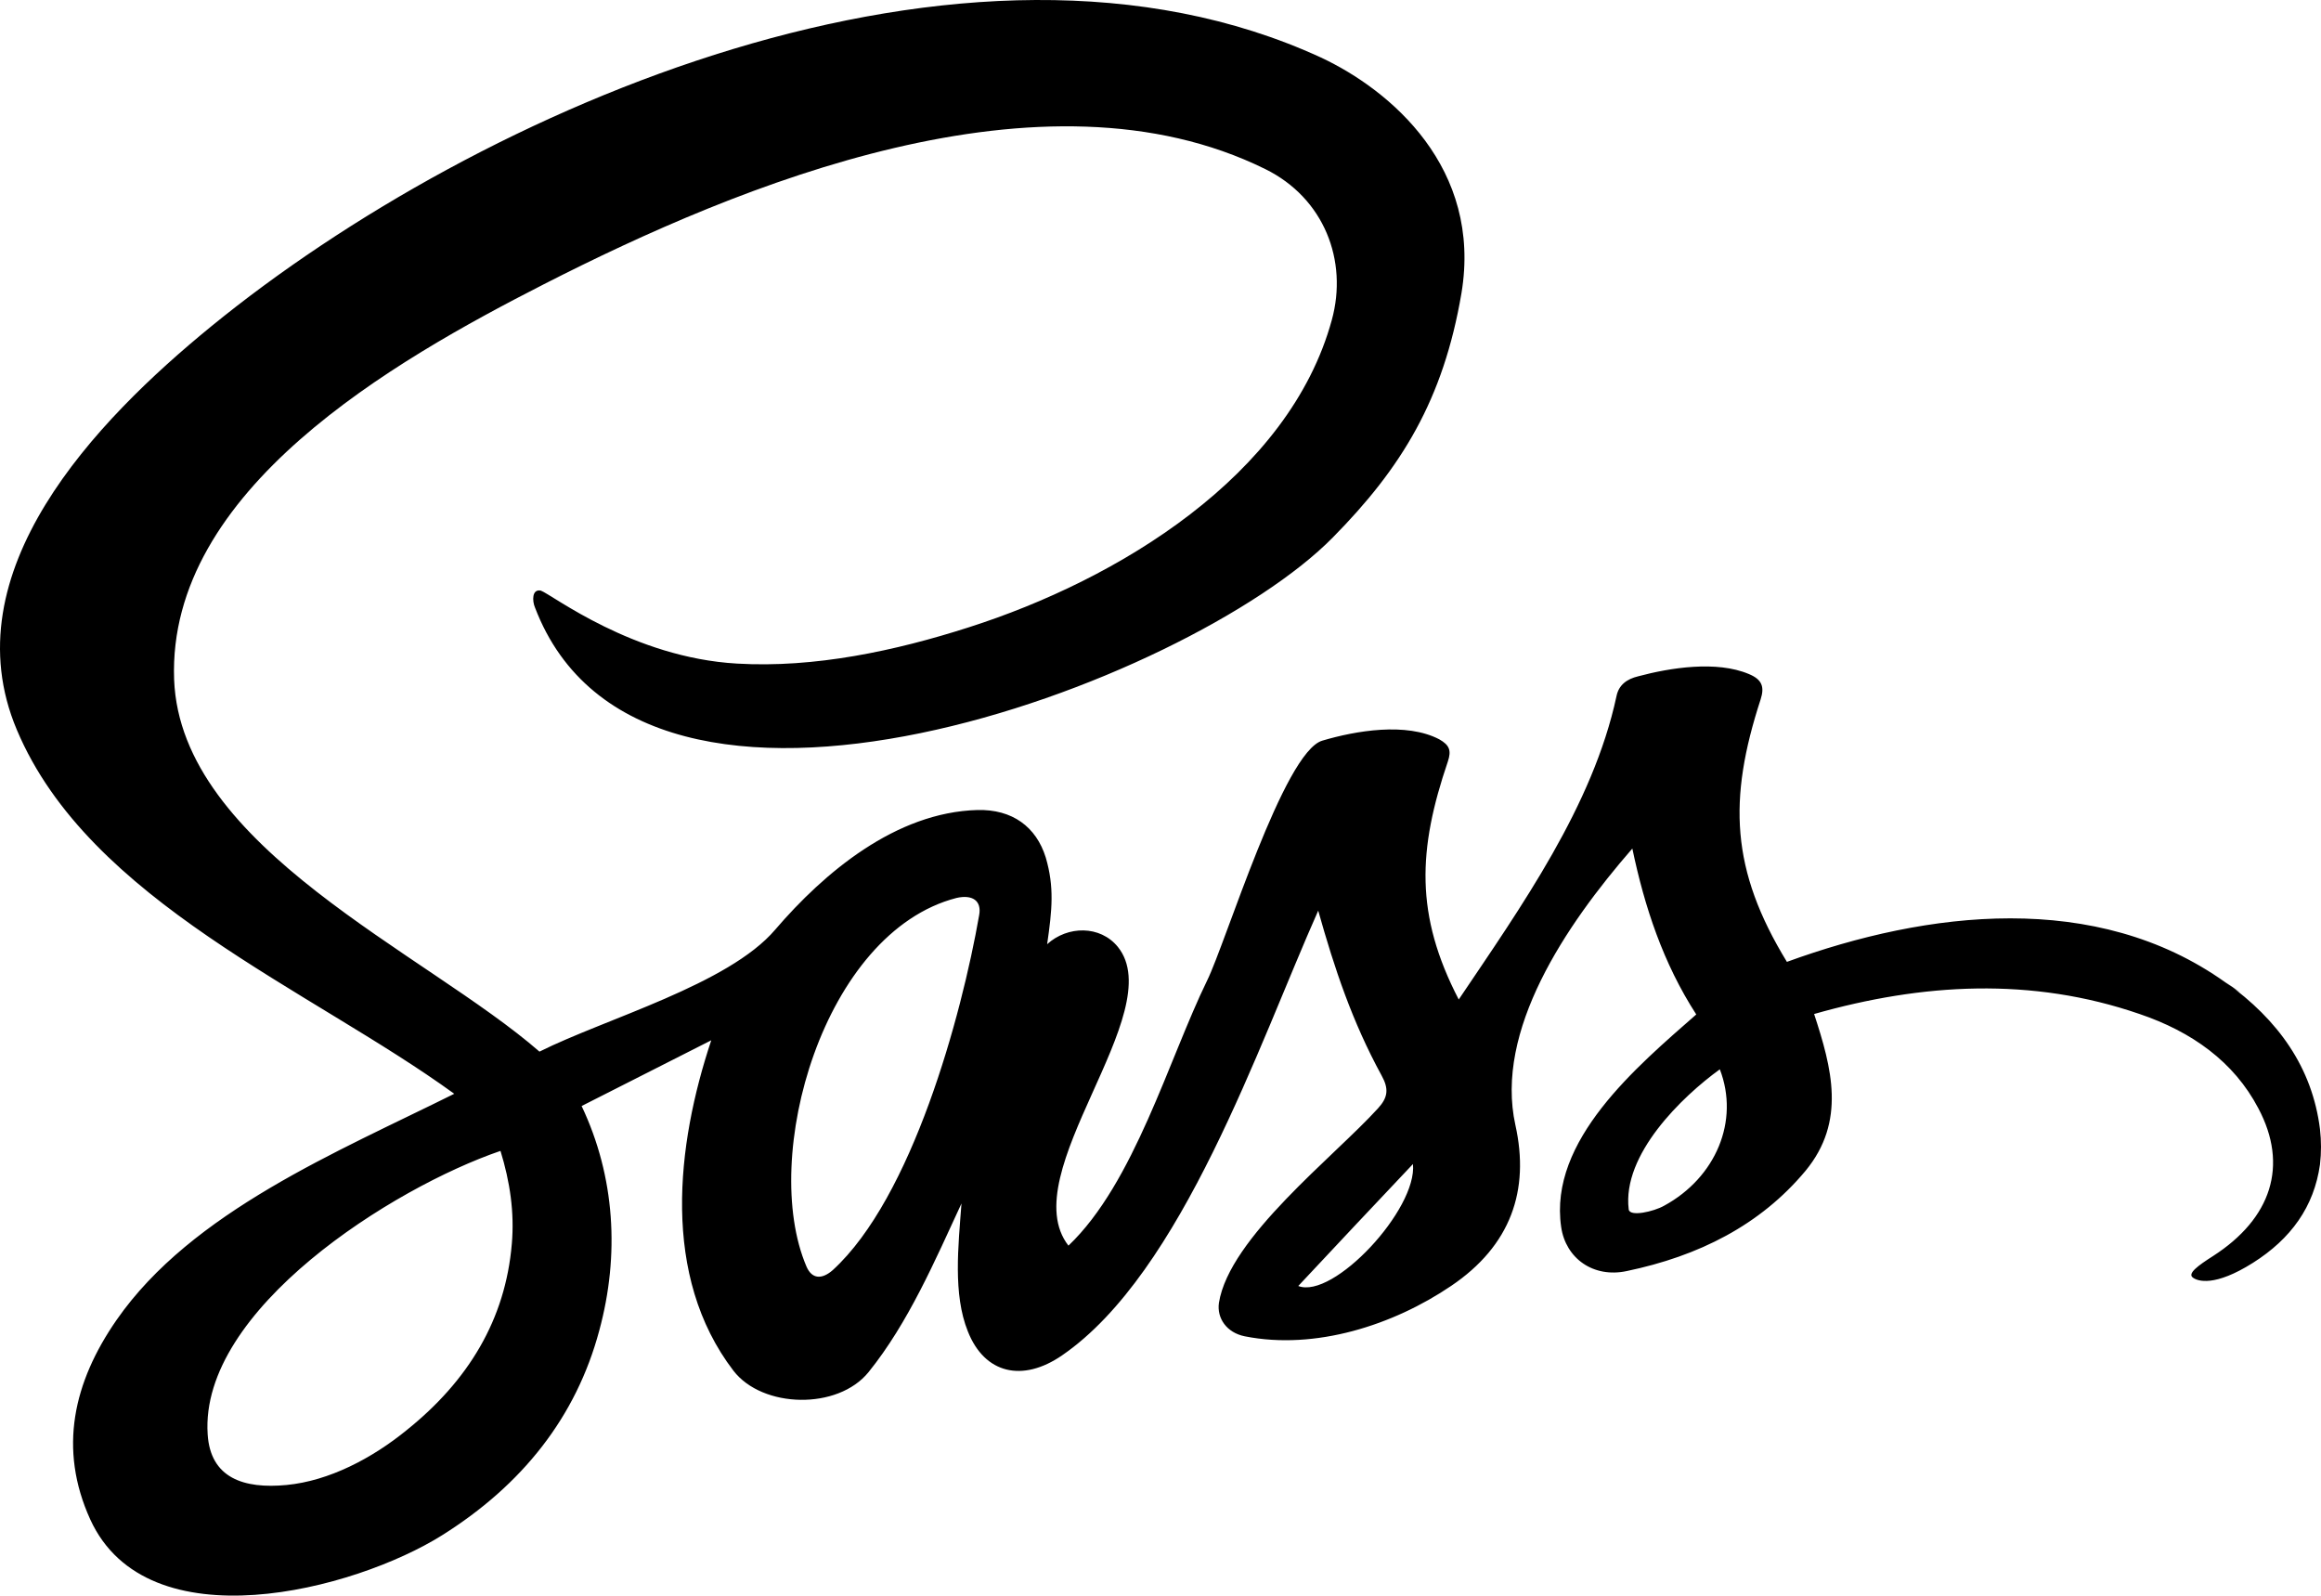
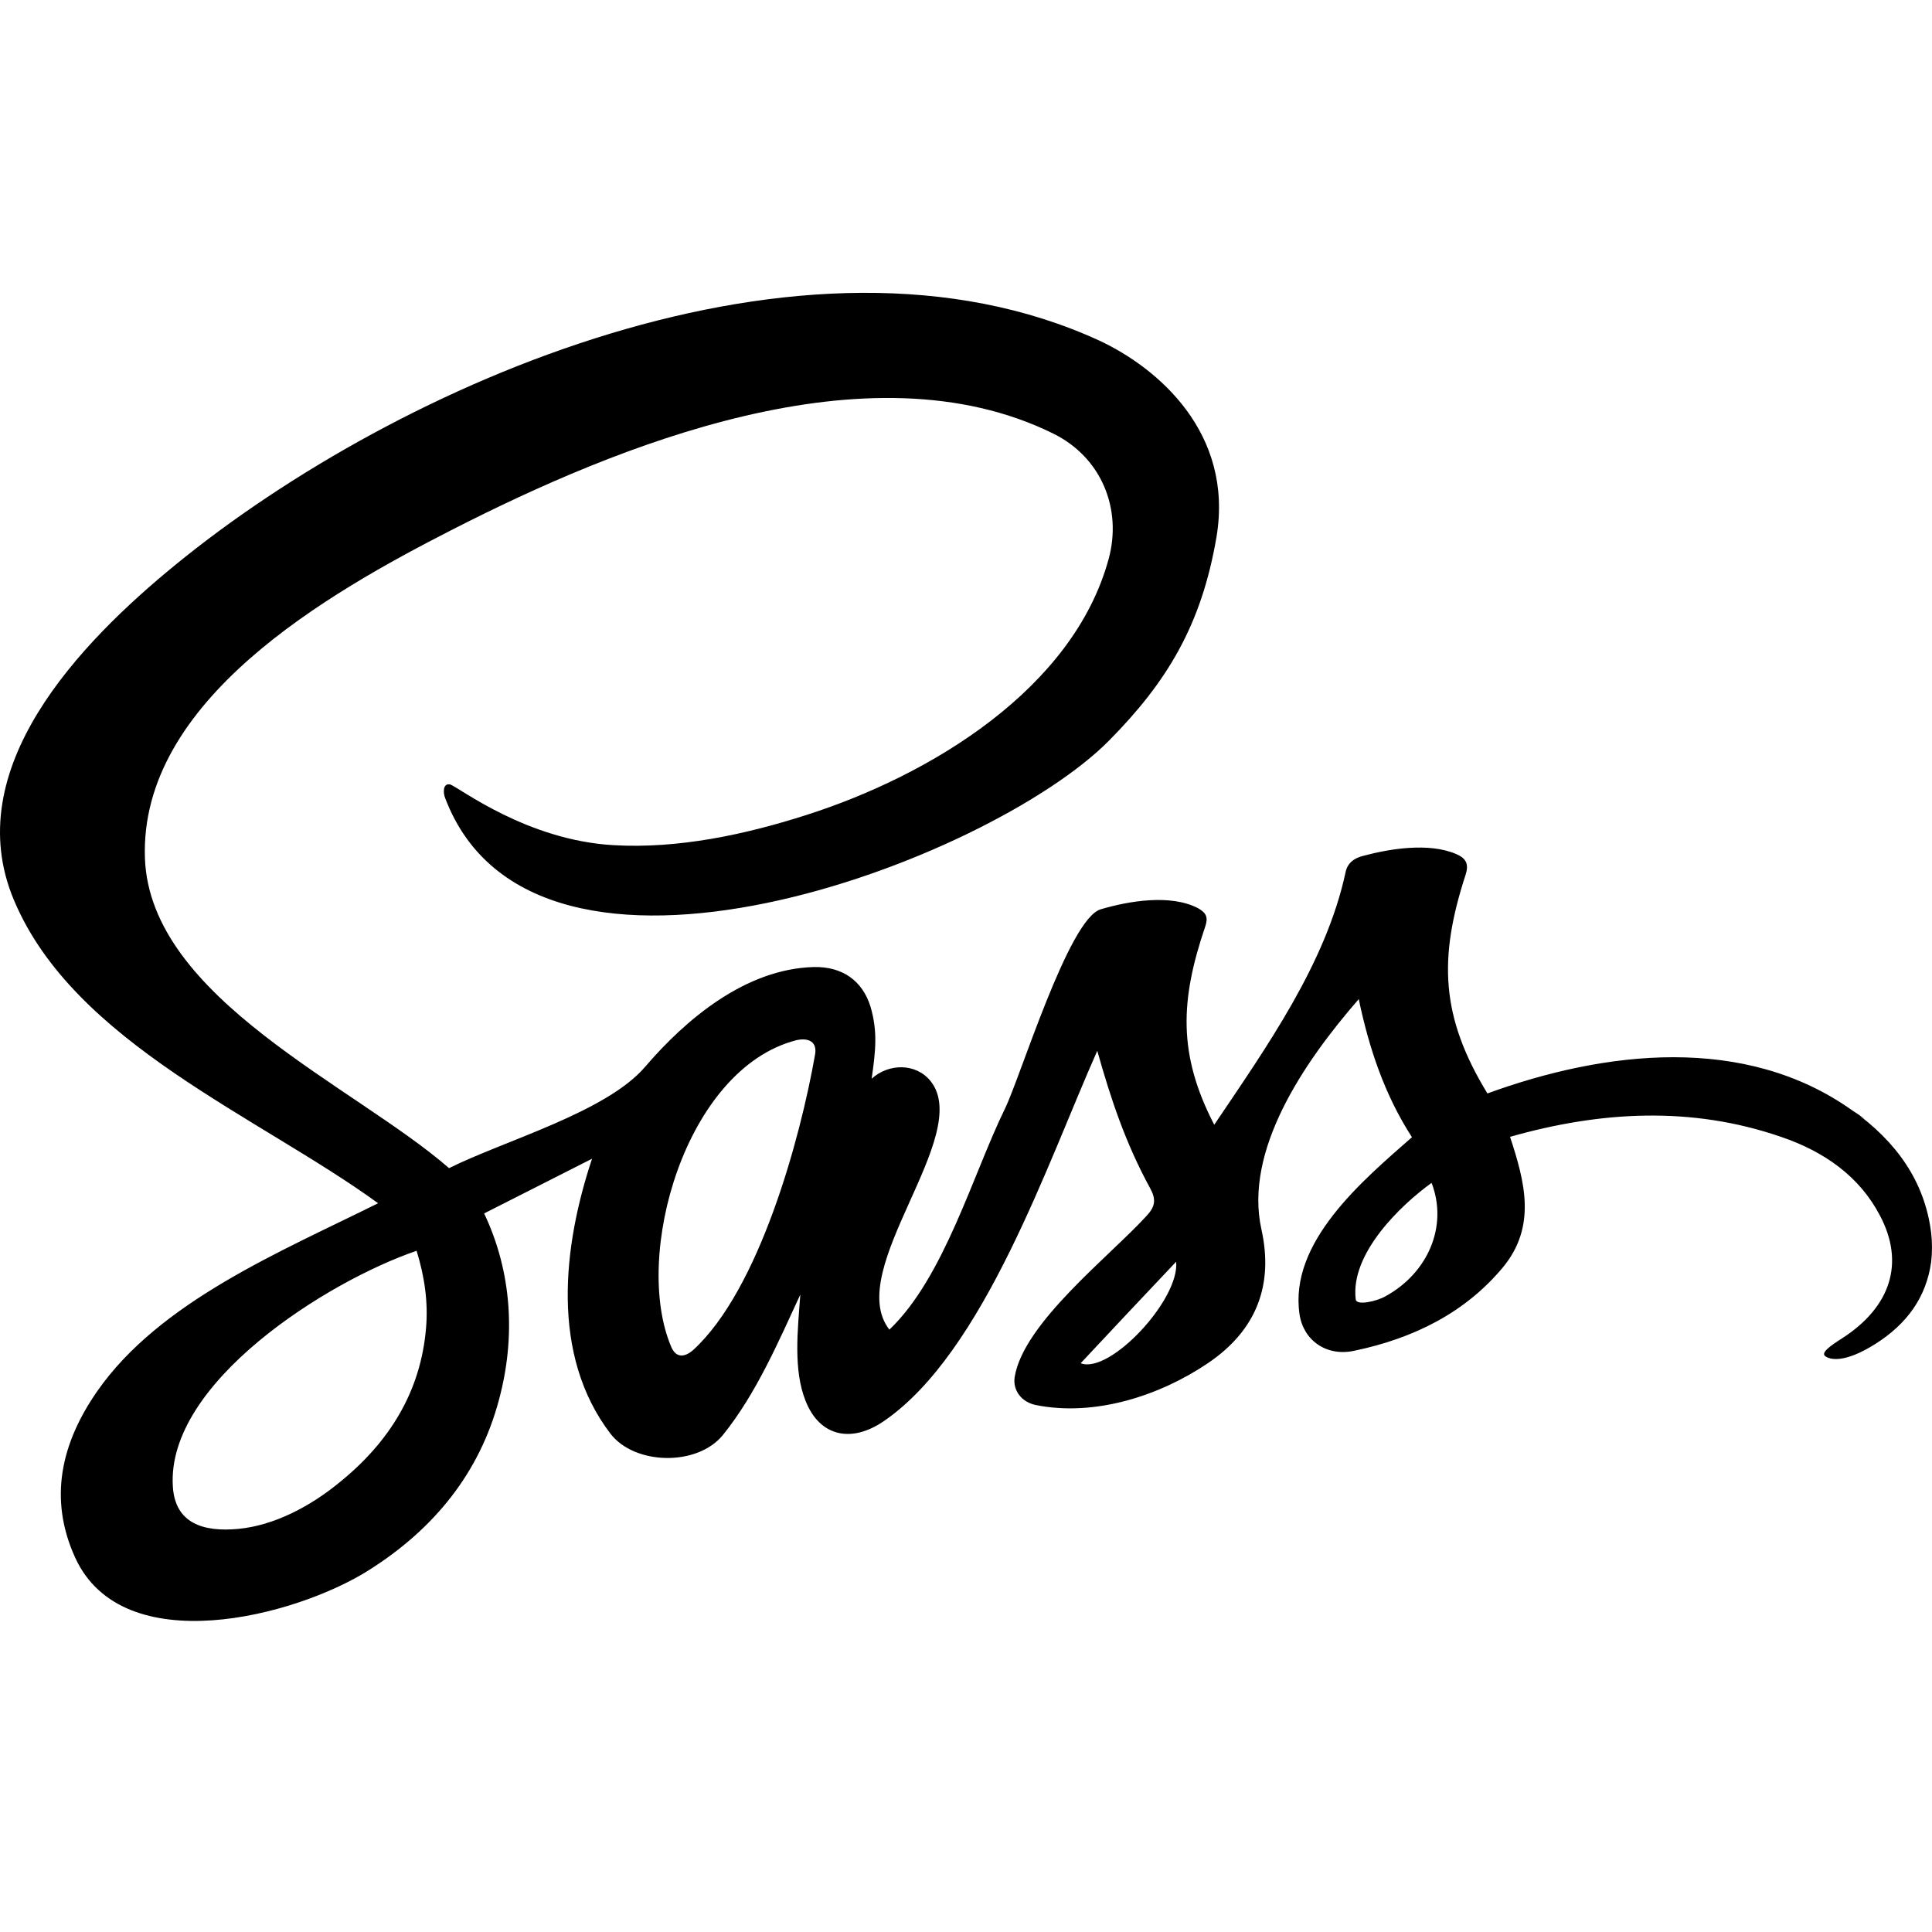
- <svg xmlns="http://www.w3.org/2000/svg" version="1.1" id="Layer_1" x="0px" y="0px" viewBox="0 0 512.037 351.991" xml:space="preserve" width="100%" height="100%">
+ <svg xmlns="http://www.w3.org/2000/svg" version="1.1" id="Layer_1" x="0px" y="0px" viewBox="0 0 512.04 512.04" xml:space="preserve" width="100%" height="100%">
  <defs id="defs4864" />
-   <path d="m 511.812,249.088 c -1.7,-13.6 -9.2,-24.1 -20.8,-32.4 2.9,2 5.3,3.8 -0.1,0 -7.2,-5.1 -3.4,-2.4 0,0 -28.5,-20.3 -65.7,-15.8 -96.7,-4.5 -12.4,-20.3 -13,-35.8 -5.8,-57.9 0.9,-2.8 0.3,-4.4 -2.6,-5.6 -7.1,-3 -17.3,-1.4 -24.4,0.5 -2.5,0.6 -4.3,1.9 -4.8,4.4 -5.2,24.2 -21,46.4 -34.8,66.9 -9.7,-18.7 -9,-33.1 -2.4,-52.5 0.8,-2.4 0.4,-3.6 -1.9,-4.9 -7.3,-3.8 -18.4,-1.9 -25.8,0.3 -8.5,2.5 -21.3,44.6 -25.4,52.9 -8.5,17.4 -16.1,44.7 -30.6,58.5 -12.3,-15.8 22.5,-51.5 10.9,-65.9 -3.9,-4.8 -11.1,-4.7 -15.6,-0.6 1.1,-7.6 1.6,-12.6 -0.3,-19.1 -2.1,-6.8 -7.4,-10.7 -15.1,-10.5 -18,0.5 -33.8,13.8 -44.6,26.4 -10.3,12.1 -37.4,19.6 -52,26.9 -25,-21.8 -79.2,-44.9 -80.6,-82.1 -1.5,-41.8 48.3,-70.2 81.6,-87.2 43.3,-22.1 110,-49.6 159.1,-25.4 13,6.4 18.3,20.2 14.7,33.3 -9.4,34.4 -47.2,57.3 -80.1,67.8 -16.2,5.2 -34,9 -51.1,8 -23,-1.3 -40.8,-15.2 -43.3,-16.1 -2,-0.4 -1.9,2.3 -1.3,3.7 23.8,62.4 144.4,16.7 176,-15.4 15.2,-15.4 24.4,-30.4 28.4,-53.9 4.6,-27.6 -15.6,-44.8 -31,-52 -78.2,-36 -185.9,11.2 -244.8,59.3 -25.6,20.9 -57.6,54.2 -42.9,89 15.9,37.8 64.7,57.2 96.5,80.3 -25.7,12.8 -57.9,26 -74.5,49.9 -9.5,13.7 -12.9,28.4 -5.8,44 12.6,27.6 58.3,15.6 77.6,3.5 17.7,-11.1 29.6,-26.1 34.7,-45.2 4.5,-16.6 3.5,-33.9 -3.9,-49.5 l 28.6,-14.5 c -7.7,23.1 -11.1,52 4.9,72.9 6.4,8.3 23,8.7 29.8,0.3 8.8,-10.9 14.7,-24.7 20.5,-37.2 -0.7,9.4 -1.9,20 1.4,28.2 3.7,9.4 12.1,11.3 20.8,5.3 26.5,-18.2 43.4,-68.7 56.5,-98.1 3.6,12.8 7.5,24.5 14,36.4 1.6,2.9 1.4,4.8 -0.8,7.2 -9.7,10.7 -32.8,28.5 -35.1,42.9 -0.5,3.4 1.7,6.6 5.7,7.4 15.6,3.1 32.8,-2.5 45.5,-11.1 13.2,-8.9 17.4,-21.1 14.2,-35.5 -4.6,-20.8 11,-44 25.8,-61 2.7,12.9 6.8,25.3 14.1,36.6 -13.1,11.5 -32.6,27.8 -29.8,46.9 1,6.9 7.1,11.3 14.5,9.7 15.8,-3.3 29.4,-10.1 39.4,-22.1 9,-10.9 5.8,-22.7 1.9,-34.6 23.9,-6.8 48,-8.2 71.8,0 11.5,3.9 20.8,10.5 26.2,20.8 6.7,12.6 2.9,24.3 -10,32.6 -3.3,2.1 -5.6,3.8 -4.5,4.7 1.1,0.9 4.9,2.1 13.3,-3.2 8.4,-5.3 13.5,-12.4 14.8,-21.7 0.3,-2.6 0.3,-5.2 0,-7.8 z m -398.9,25.3 c -1.4,16.7 -9.6,30.2 -23.2,41.1 -7.6,6.2 -17.1,11.2 -26.5,12.1 -9.4,0.9 -16.8,-1.5 -17.4,-11.2 -1.8,-27.5 40.9,-54.4 64.6,-62.5 2.1,6.8 3.1,13.6 2.5,20.5 l 0,0 z m 103.1,-72.5 c -3.9,22.3 -14.8,62.3 -32.3,78.3 -2.4,2.1 -4.6,2 -5.8,-0.8 -10.3,-24.1 3.7,-73.7 33.1,-81.3 3.5,-0.8 5.6,0.6 5,3.8 z m 70.4,81.8 c 8.4,-9 16.8,-17.9 25.3,-26.9 1,10 -17.6,29.9 -25.3,26.9 z m 80.7,-17.7 c -2.3,1.3 -7.6,2.5 -7.8,0.8 -1.5,-12.1 11.8,-24.9 20.1,-30.9 4.4,11.4 -0.9,23.9 -12.3,30.1 z" id="path4860" />
+   <path d="m 511.812,326.697 c -1.7,-13.6 -9.2,-24.1 -20.8,-32.4 2.9,2 5.3,3.8 -0.1,0 -7.2,-5.1 -3.4,-2.4 0,0 -28.5,-20.3 -65.7,-15.8 -96.7,-4.5 -12.4,-20.3 -13,-35.8 -5.8,-57.9 0.9,-2.8 0.3,-4.4 -2.6,-5.6 -7.1,-3 -17.3,-1.4 -24.4,0.5 -2.5,0.6 -4.3,1.9 -4.8,4.4 -5.2,24.2 -21,46.4 -34.8,66.9 -9.7,-18.7 -9,-33.1 -2.4,-52.5 0.8,-2.4 0.4,-3.6 -1.9,-4.9 -7.3,-3.8 -18.4,-1.9 -25.8,0.3 -8.5,2.5 -21.3,44.6 -25.4,52.9 -8.5,17.4 -16.1,44.7 -30.6,58.5 -12.3,-15.8 22.5,-51.5 10.9,-65.9 -3.9,-4.8 -11.1,-4.7 -15.6,-0.6 1.1,-7.6 1.6,-12.6 -0.3,-19.1 -2.1,-6.8 -7.4,-10.7 -15.1,-10.5 -18,0.5 -33.8,13.8 -44.6,26.4 -10.3,12.1 -37.4,19.6 -52,26.9 -25,-21.8 -79.2,-44.9 -80.6,-82.1 -1.5,-41.8 48.3,-70.2 81.6,-87.2 43.3,-22.1 110,-49.6 159.1,-25.4 13,6.4 18.3,20.2 14.7,33.3 -9.4,34.4 -47.2,57.3 -80.1,67.8 -16.2,5.2 -34,9 -51.1,8 -23,-1.3 -40.8,-15.2 -43.3,-16.1 -2,-0.4 -1.9,2.3 -1.3,3.7 23.8,62.4 144.4,16.7 176,-15.4 15.2,-15.4 24.4,-30.4 28.4,-53.9 4.6,-27.6 -15.6,-44.8 -31,-52 -78.2,-36 -185.9,11.2 -244.8,59.3 -25.6,20.9 -57.6,54.2 -42.9,89 15.9,37.8 64.7,57.2 96.5,80.3 -25.7,12.8 -57.9,26 -74.5,49.9 -9.5,13.7 -12.9,28.4 -5.8,44 12.6,27.6 58.3,15.6 77.6,3.5 17.7,-11.1 29.6,-26.1 34.7,-45.2 4.5,-16.6 3.5,-33.9 -3.9,-49.5 l 28.6,-14.5 c -7.7,23.1 -11.1,52 4.9,72.9 6.4,8.3 23,8.7 29.8,0.3 8.8,-10.9 14.7,-24.7 20.5,-37.2 -0.7,9.4 -1.9,20 1.4,28.2 3.7,9.4 12.1,11.3 20.8,5.3 26.5,-18.2 43.4,-68.7 56.5,-98.1 3.6,12.8 7.5,24.5 14,36.4 1.6,2.9 1.4,4.8 -0.8,7.2 -9.7,10.7 -32.8,28.5 -35.1,42.9 -0.5,3.4 1.7,6.6 5.7,7.4 15.6,3.1 32.8,-2.5 45.5,-11.1 13.2,-8.9 17.4,-21.1 14.2,-35.5 -4.6,-20.8 11,-44 25.8,-61 2.7,12.9 6.8,25.3 14.1,36.6 -13.1,11.5 -32.6,27.8 -29.8,46.9 1,6.9 7.1,11.3 14.5,9.7 15.8,-3.3 29.4,-10.1 39.4,-22.1 9,-10.9 5.8,-22.7 1.9,-34.6 23.9,-6.8 48,-8.2 71.8,0 11.5,3.9 20.8,10.5 26.2,20.8 6.7,12.6 2.9,24.3 -10,32.6 -3.3,2.1 -5.6,3.8 -4.5,4.7 1.1,0.9 4.9,2.1 13.3,-3.2 8.4,-5.3 13.5,-12.4 14.8,-21.7 0.3,-2.6 0.3,-5.2 0,-7.8 z m -398.9,25.3 c -1.4,16.7 -9.6,30.2 -23.2,41.1 -7.6,6.2 -17.1,11.2 -26.5,12.1 -9.4,0.9 -16.8,-1.5 -17.4,-11.2 -1.8,-27.5 40.9,-54.4 64.6,-62.5 2.1,6.8 3.1,13.6 2.5,20.5 l 0,0 z m 103.1,-72.5 c -3.9,22.3 -14.8,62.3 -32.3,78.3 -2.4,2.1 -4.6,2 -5.8,-0.8 -10.3,-24.1 3.7,-73.7 33.1,-81.3 3.5,-0.8 5.6,0.6 5,3.8 z m 70.4,81.8 c 8.4,-9 16.8,-17.9 25.3,-26.9 1,10 -17.6,29.9 -25.3,26.9 z m 80.7,-17.7 c -2.3,1.3 -7.6,2.5 -7.8,0.8 -1.5,-12.1 11.8,-24.9 20.1,-30.9 4.4,11.4 -0.9,23.9 -12.3,30.1 z" id="path4860" />
</svg>
